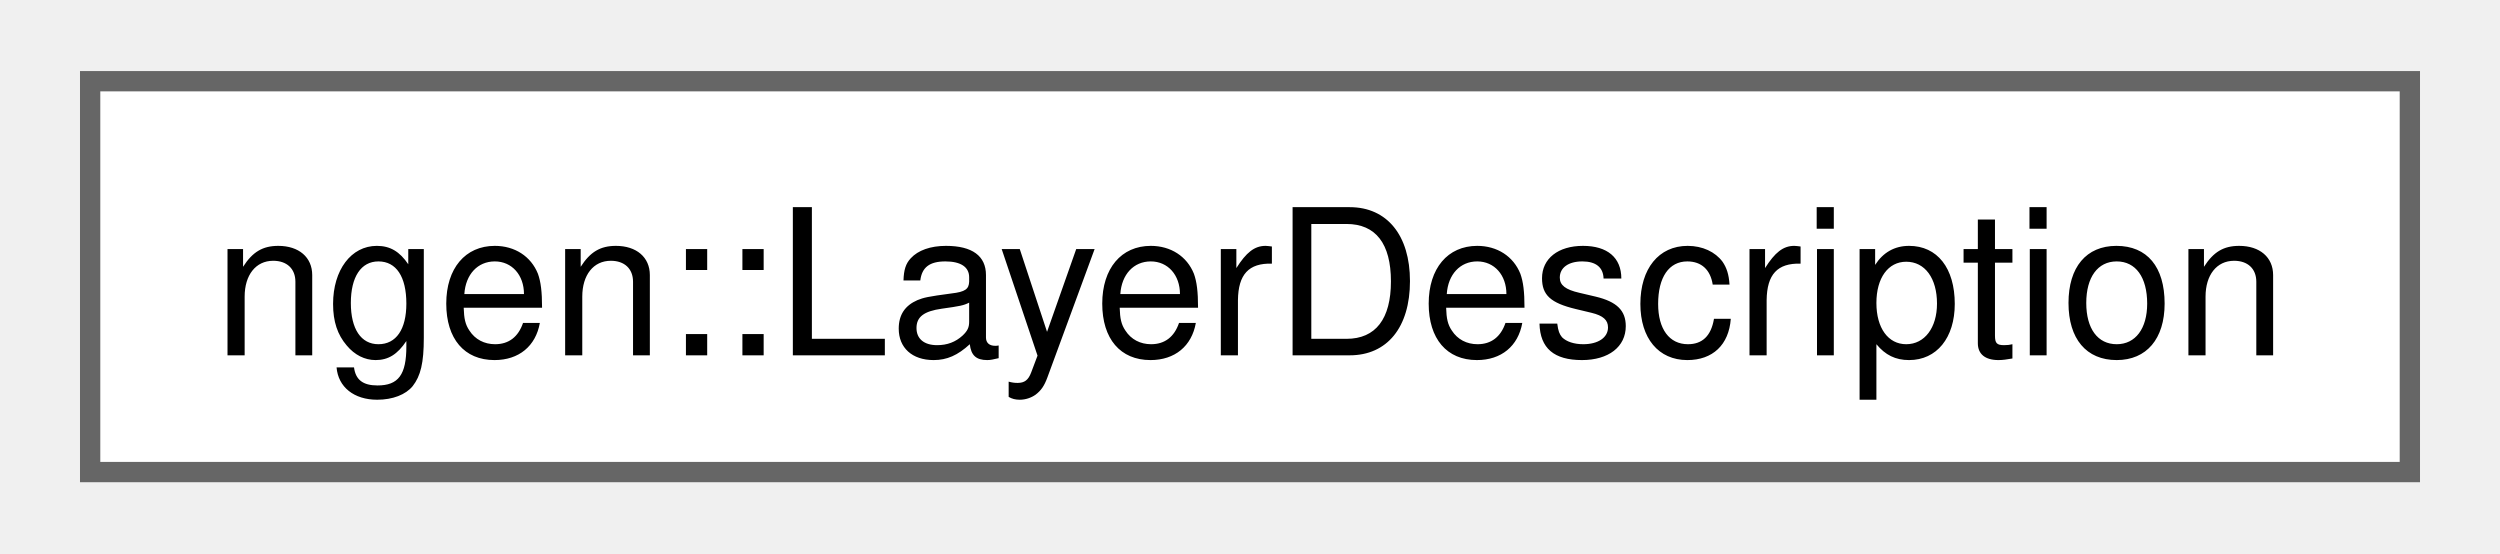
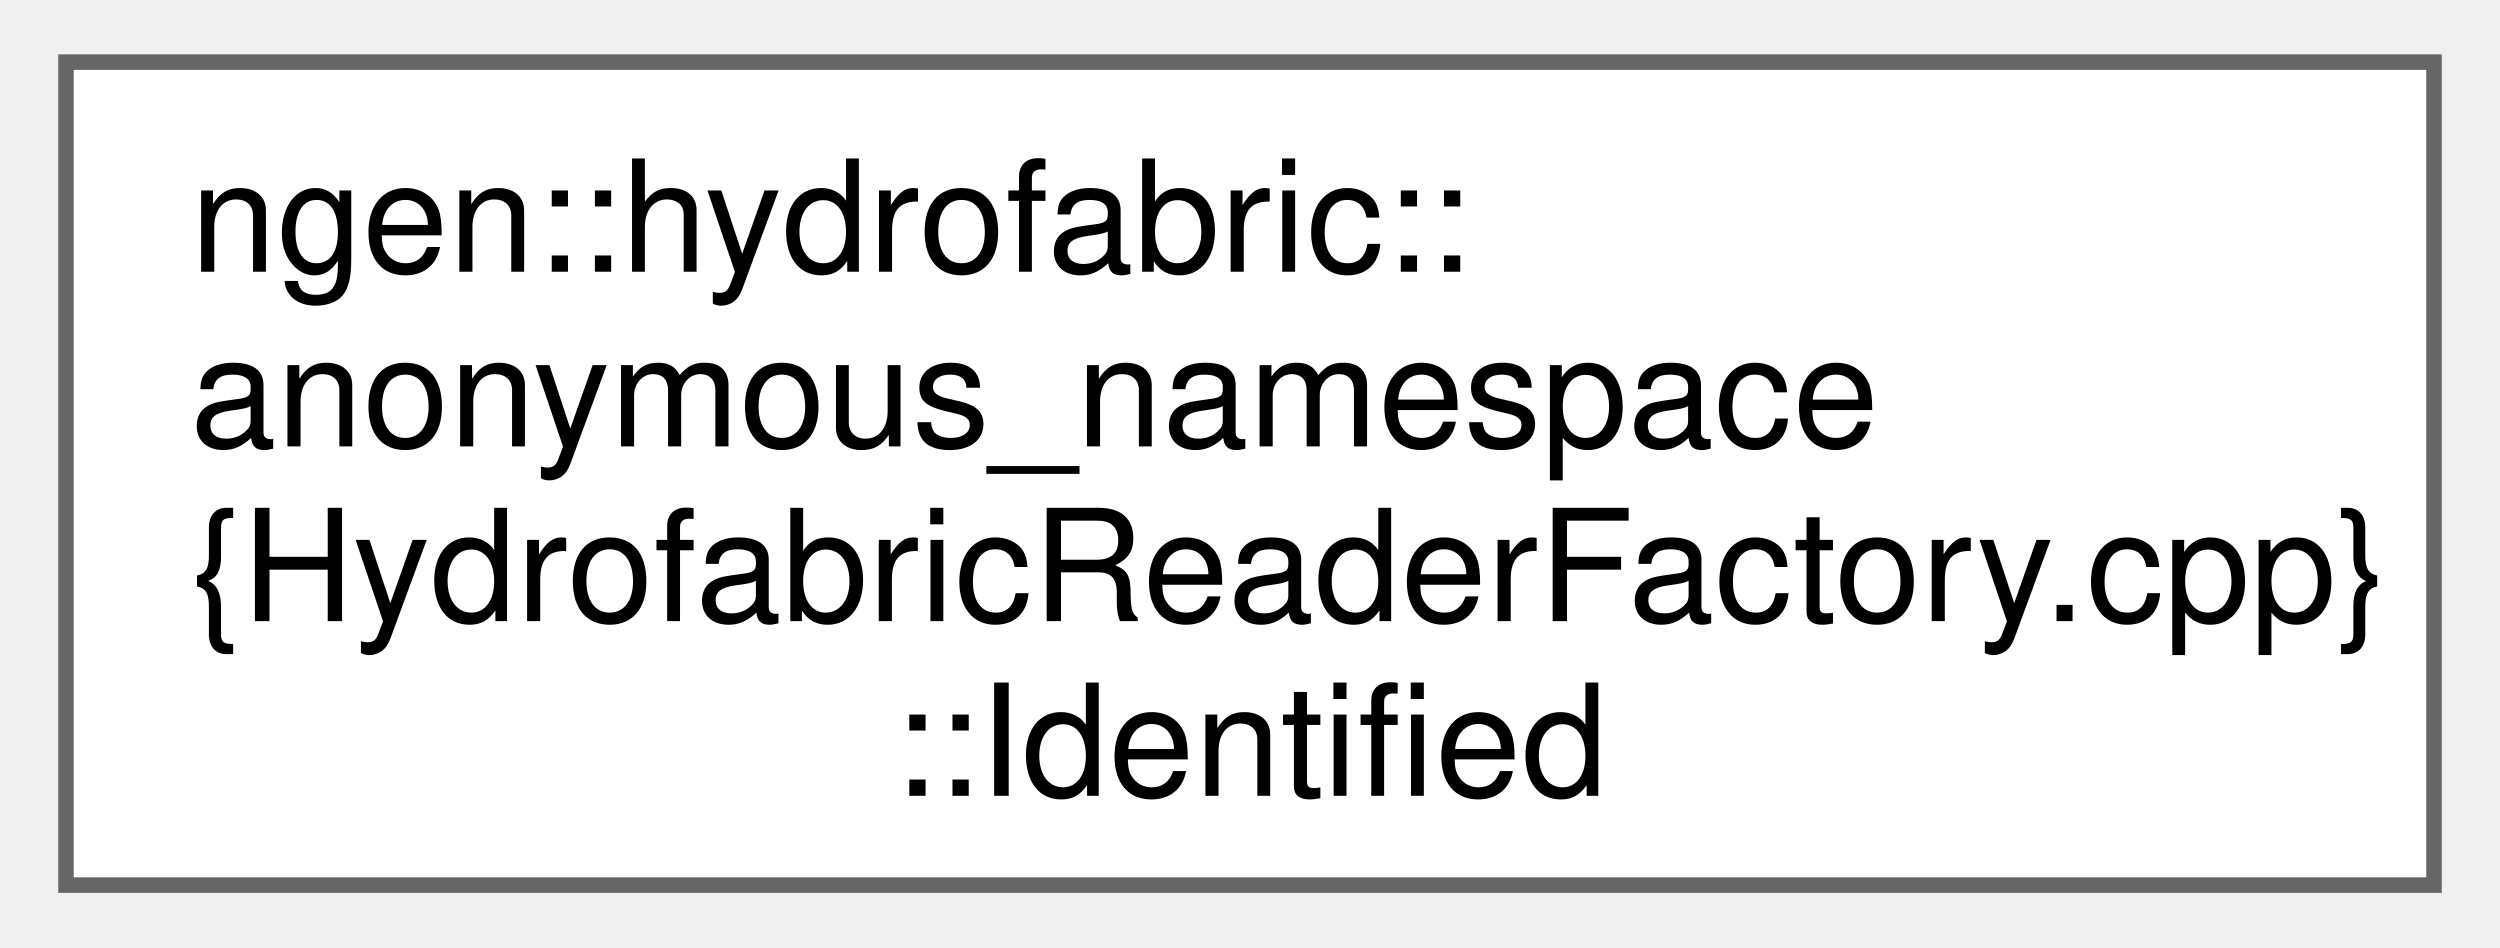
- <svg xmlns="http://www.w3.org/2000/svg" xmlns:xlink="http://www.w3.org/1999/xlink" width="122pt" height="27pt" viewBox="0.00 0.00 122.25 27.25">
-   <g id="graph0" class="graph" transform="scale(1 1) rotate(0) translate(4 23.25)">
+ <svg xmlns="http://www.w3.org/2000/svg" xmlns:xlink="http://www.w3.org/1999/xlink" width="161pt" height="61pt" viewBox="0.00 0.00 160.50 61.00">
+   <g id="graph0" class="graph" transform="scale(1 1) rotate(0) translate(4 57)">
    <g id="Node000000" class="node">
      <g id="a_Node000000">
-         <a xlink:href="structngen_1_1_layer_description.html" target="_top" xlink:title="A simple structure to hold meta data related to a computational layer.">
-           <polygon fill="white" stroke="#666666" points="114.25,-19.25 0,-19.25 0,0 114.25,0 114.25,-19.25" />
-           <text text-anchor="middle" x="57.13" y="-5.75" font-family="Helvetica,sans-Serif" font-size="10.00">ngen::LayerDescription</text>
+         <a xlink:href="structngen_1_1hydrofabric_1_1anonymous__namespace_02_hydrofabric_reader_factory_8cpp_03_1_1_identified.html" target="_top" xlink:title="The result of identifying a hydrofabric: which one it is, and any database opened to find out.">
+           <polygon fill="white" stroke="#666666" points="152.5,-53 0,-53 0,0 152.5,0 152.5,-53" />
+           <text text-anchor="start" x="8" y="-39.5" font-family="Helvetica,sans-Serif" font-size="10.00">ngen::hydrofabric::</text>
+           <text text-anchor="start" x="8" y="-28.25" font-family="Helvetica,sans-Serif" font-size="10.00">anonymous_namespace</text>
+           <text text-anchor="start" x="8" y="-17" font-family="Helvetica,sans-Serif" font-size="10.00">{HydrofabricReaderFactory.cpp}</text>
+           <text text-anchor="middle" x="76.25" y="-5.75" font-family="Helvetica,sans-Serif" font-size="10.00">::Identified</text>
        </a>
      </g>
    </g>
  </g>
</svg>
